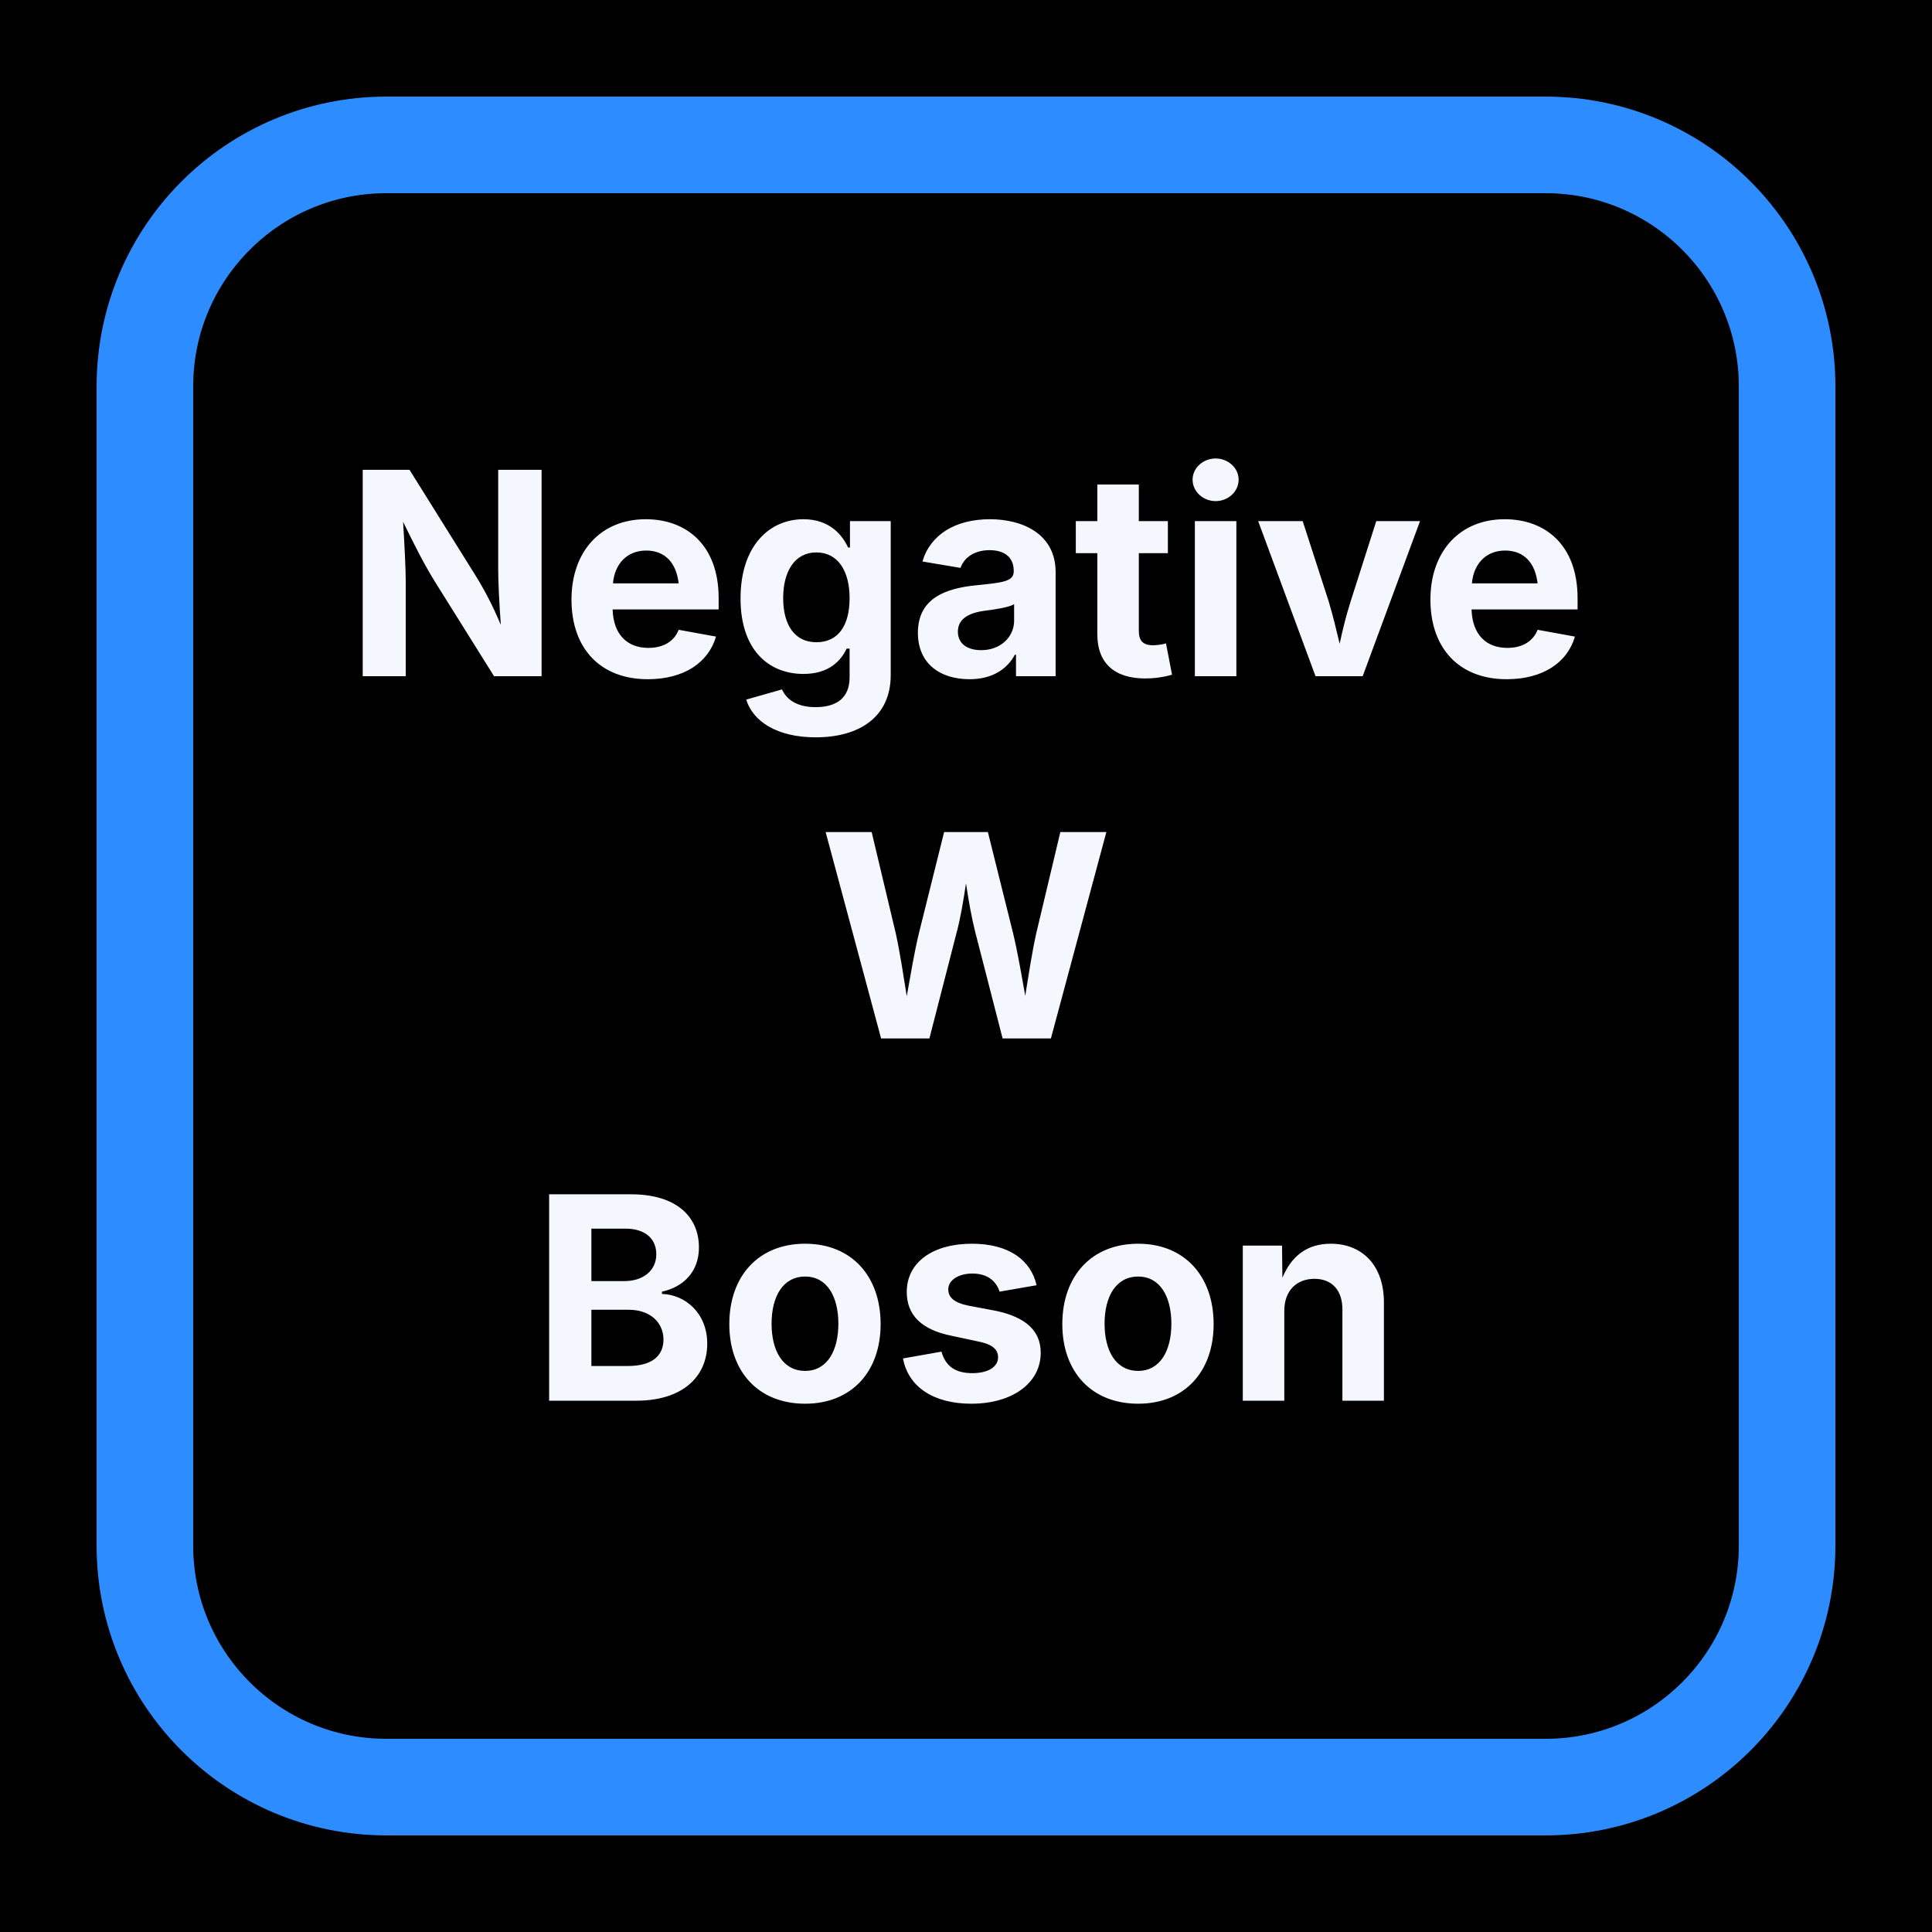
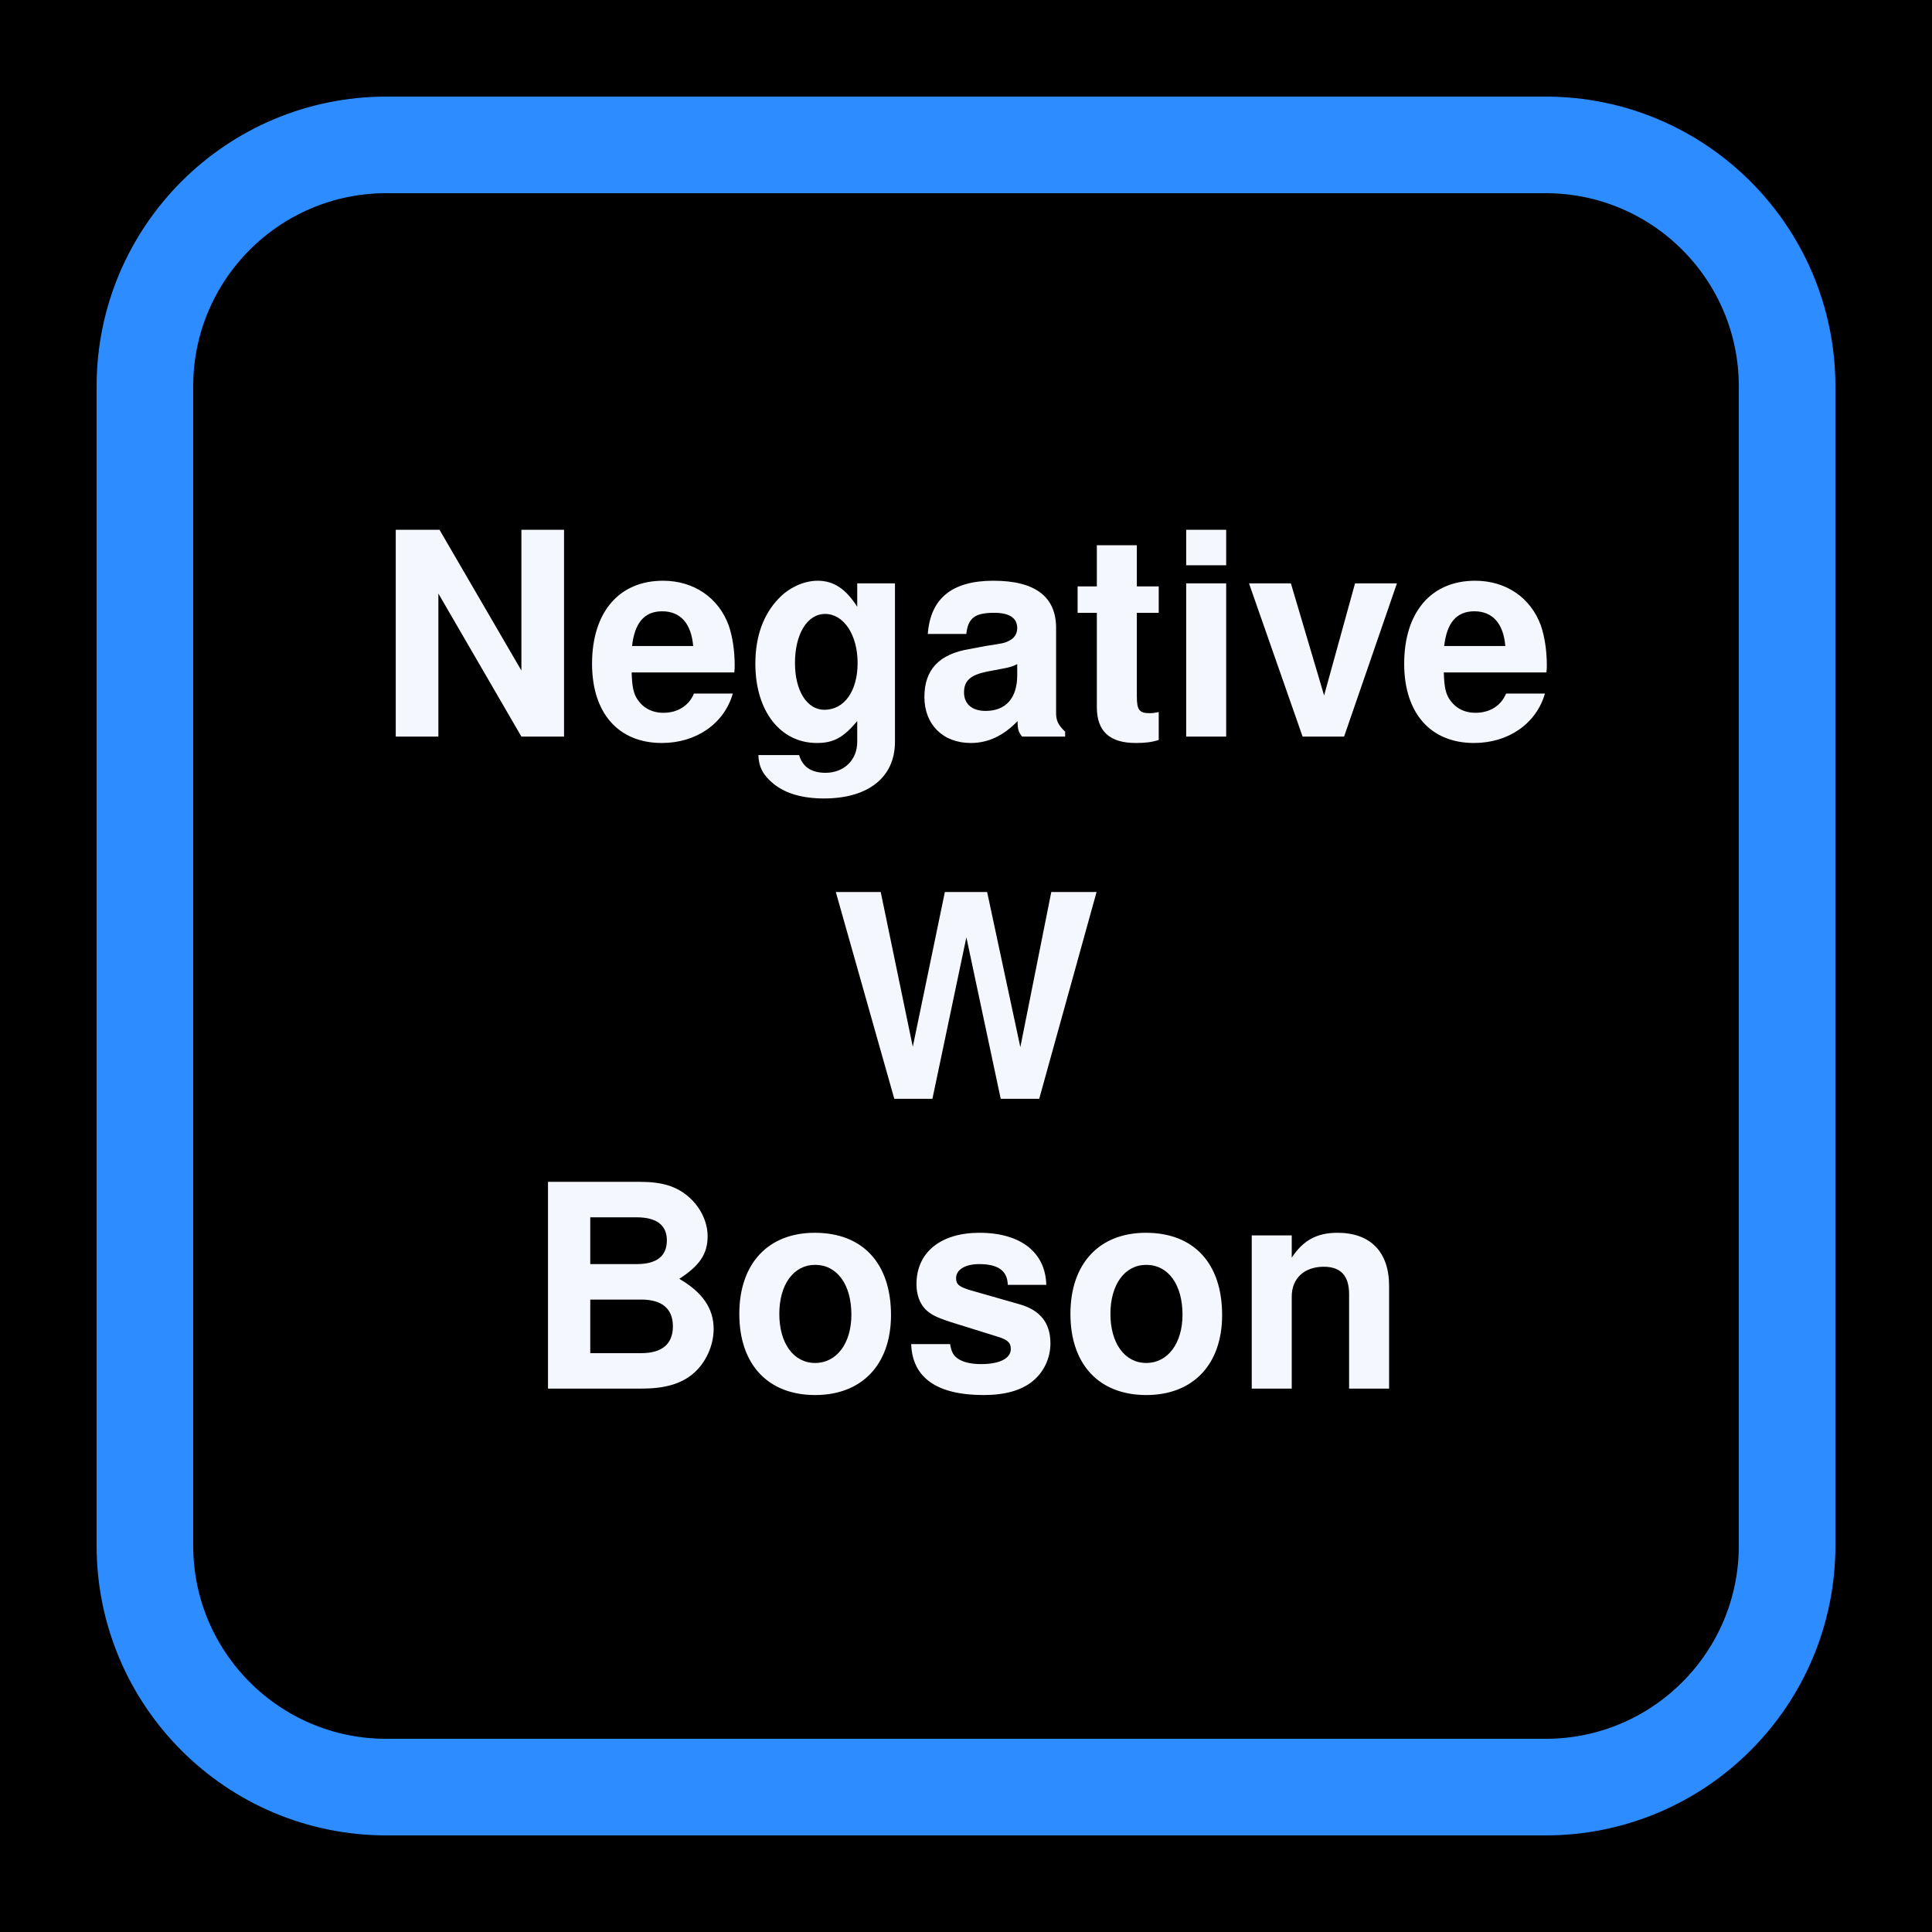
<svg xmlns="http://www.w3.org/2000/svg" viewBox="0 0 80 80" role="img" aria-labelledby="title desc">
  <rect width="80" height="80" fill="#000000" />
  <rect x="6" y="6" width="68" height="68" rx="10" fill="none" stroke="#2d8cff" stroke-width="4" />
-   <text x="40" y="28.00" fill="#f5f7ff" font-family="Inter, Arial, sans-serif" font-size="11.75" font-weight="700" text-anchor="middle">Negative</text>
-   <text x="40" y="43.00" fill="#f5f7ff" font-family="Inter, Arial, sans-serif" font-size="11.75" font-weight="700" text-anchor="middle">W</text>
-   <text x="40" y="58.00" fill="#f5f7ff" font-family="Inter, Arial, sans-serif" font-size="11.75" font-weight="700" text-anchor="middle">Boson</text>
+   <text x="40" y="30.50" fill="#f5f7ff" font-family="'Helvetica Neue', Helvetica, Arial, sans-serif" font-size="11.75" font-weight="700" text-anchor="middle">Negative</text>
+   <text x="40" y="45.50" fill="#f5f7ff" font-family="'Helvetica Neue', Helvetica, Arial, sans-serif" font-size="11.75" font-weight="700" text-anchor="middle">W</text>
+   <text x="40" y="57.50" fill="#f5f7ff" font-family="'Helvetica Neue', Helvetica, Arial, sans-serif" font-size="11.75" font-weight="700" text-anchor="middle">Boson</text>
</svg>
